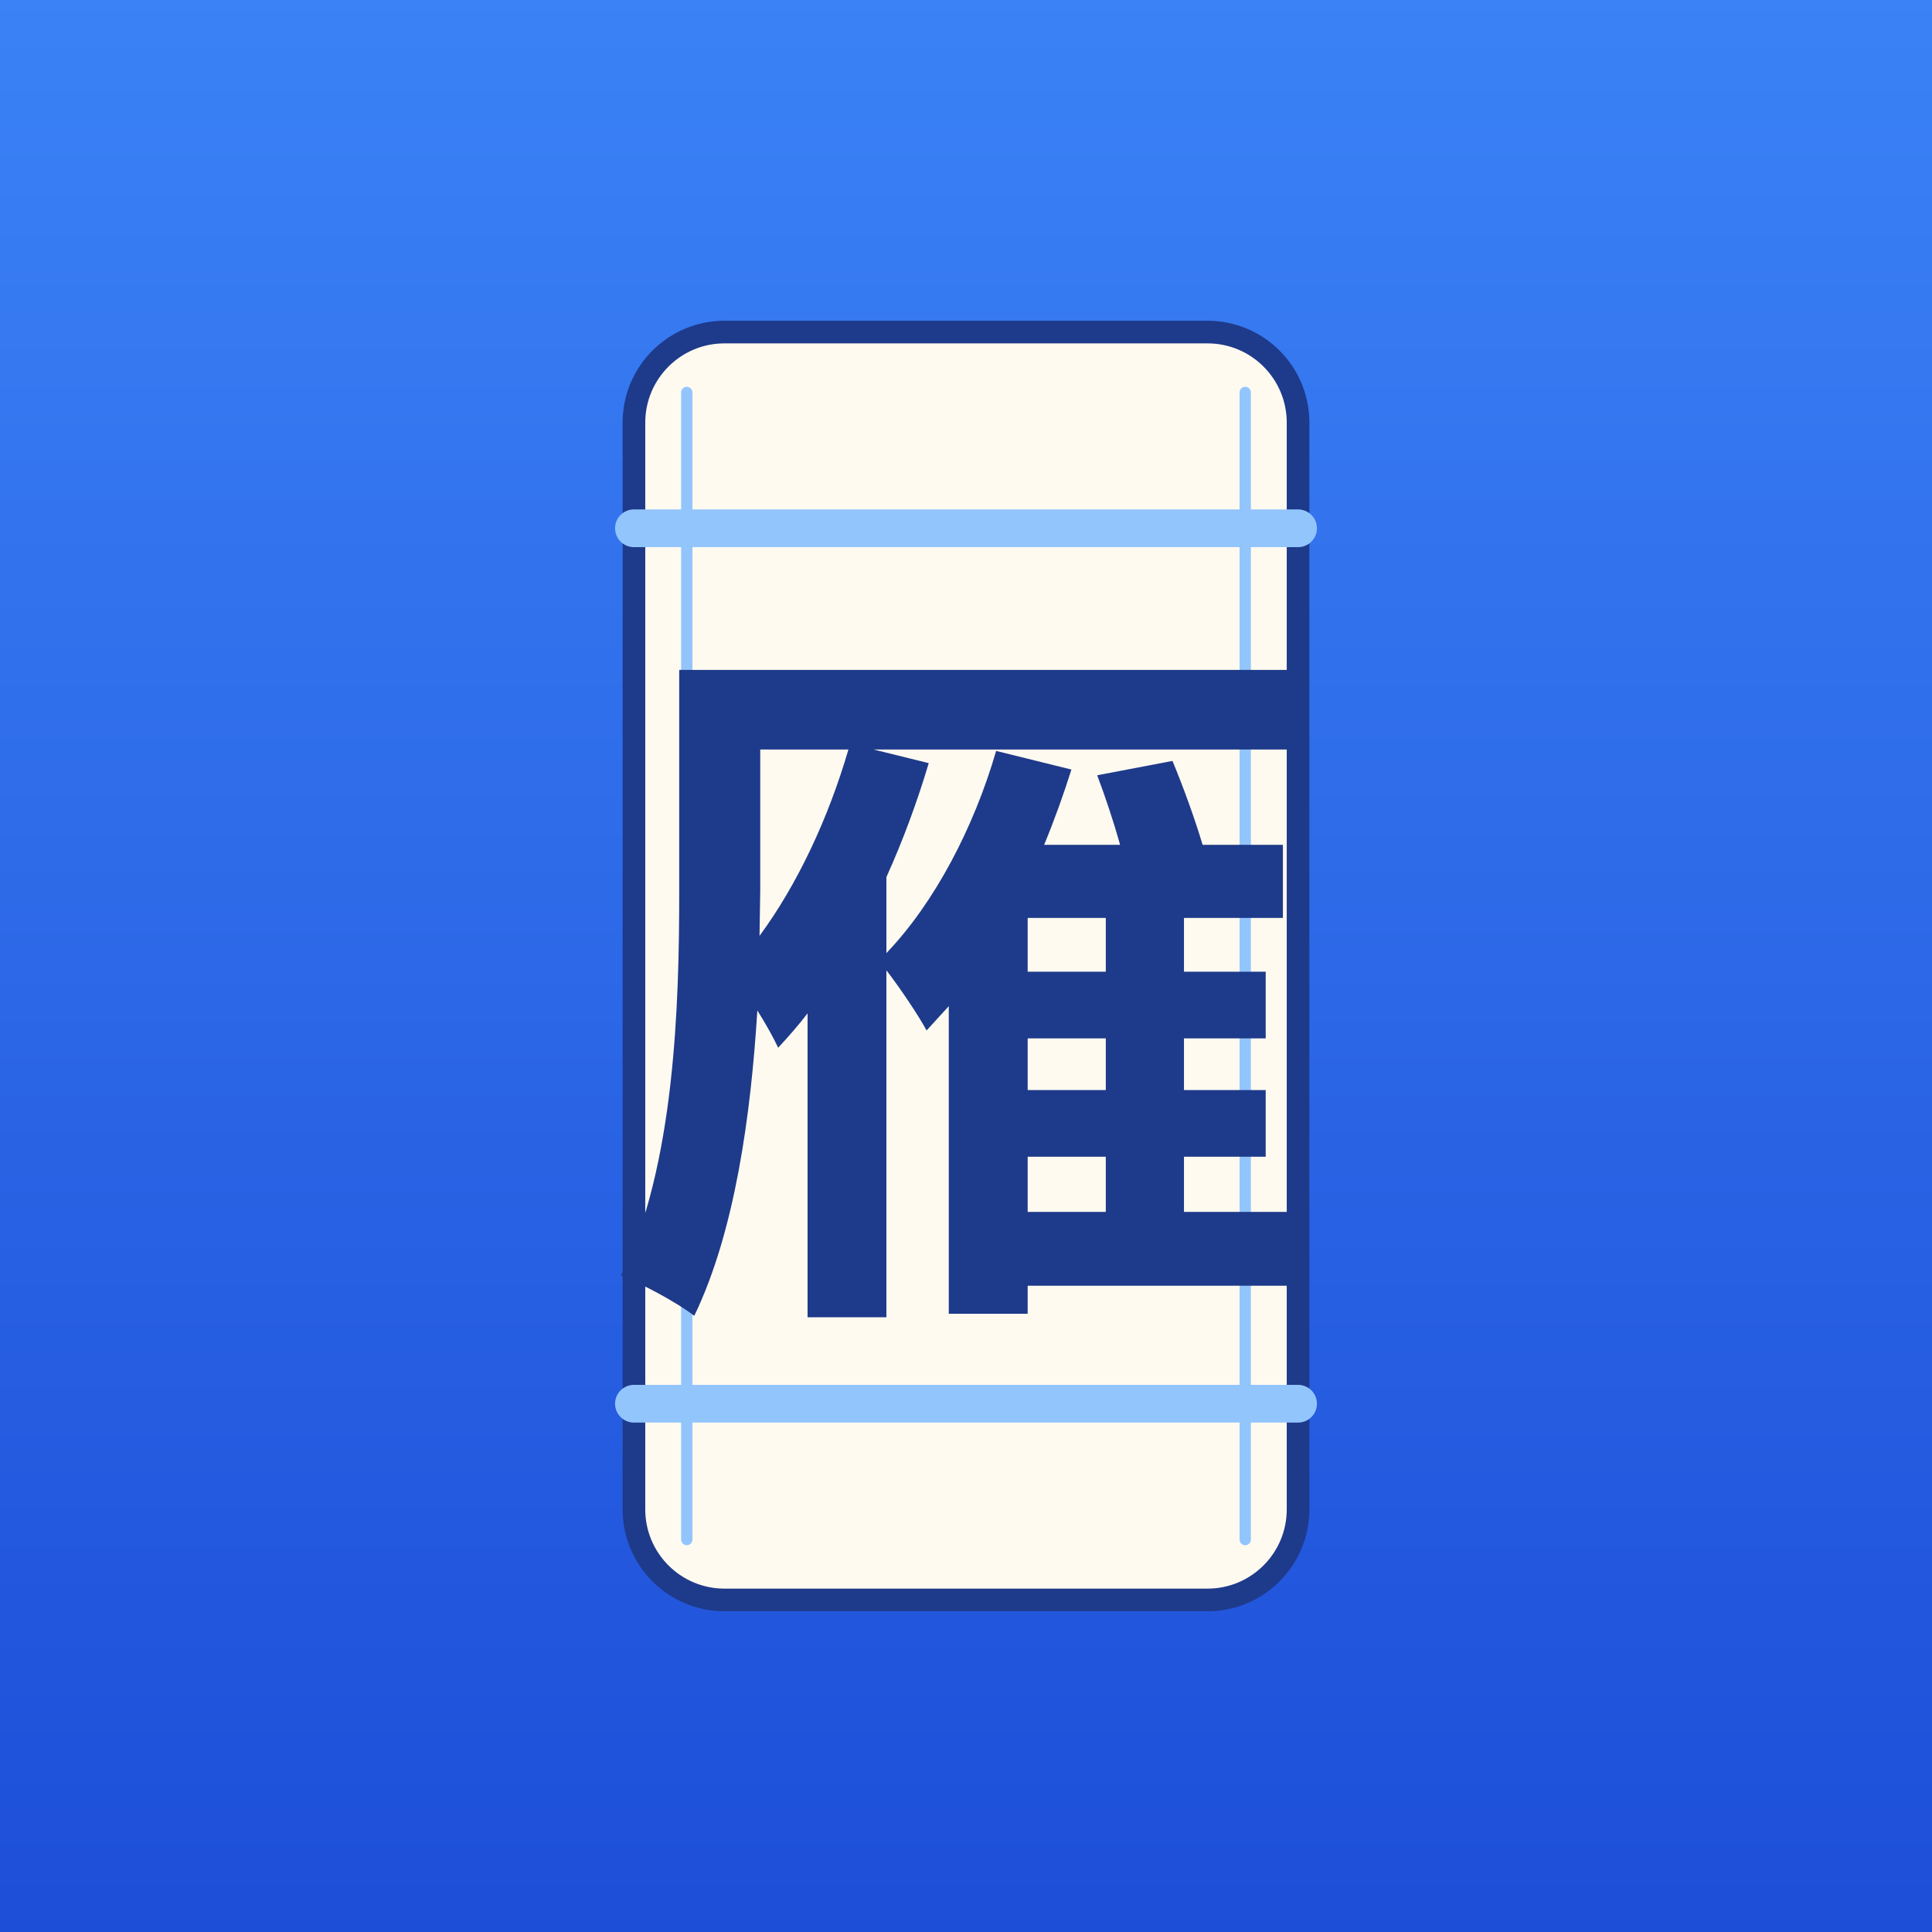
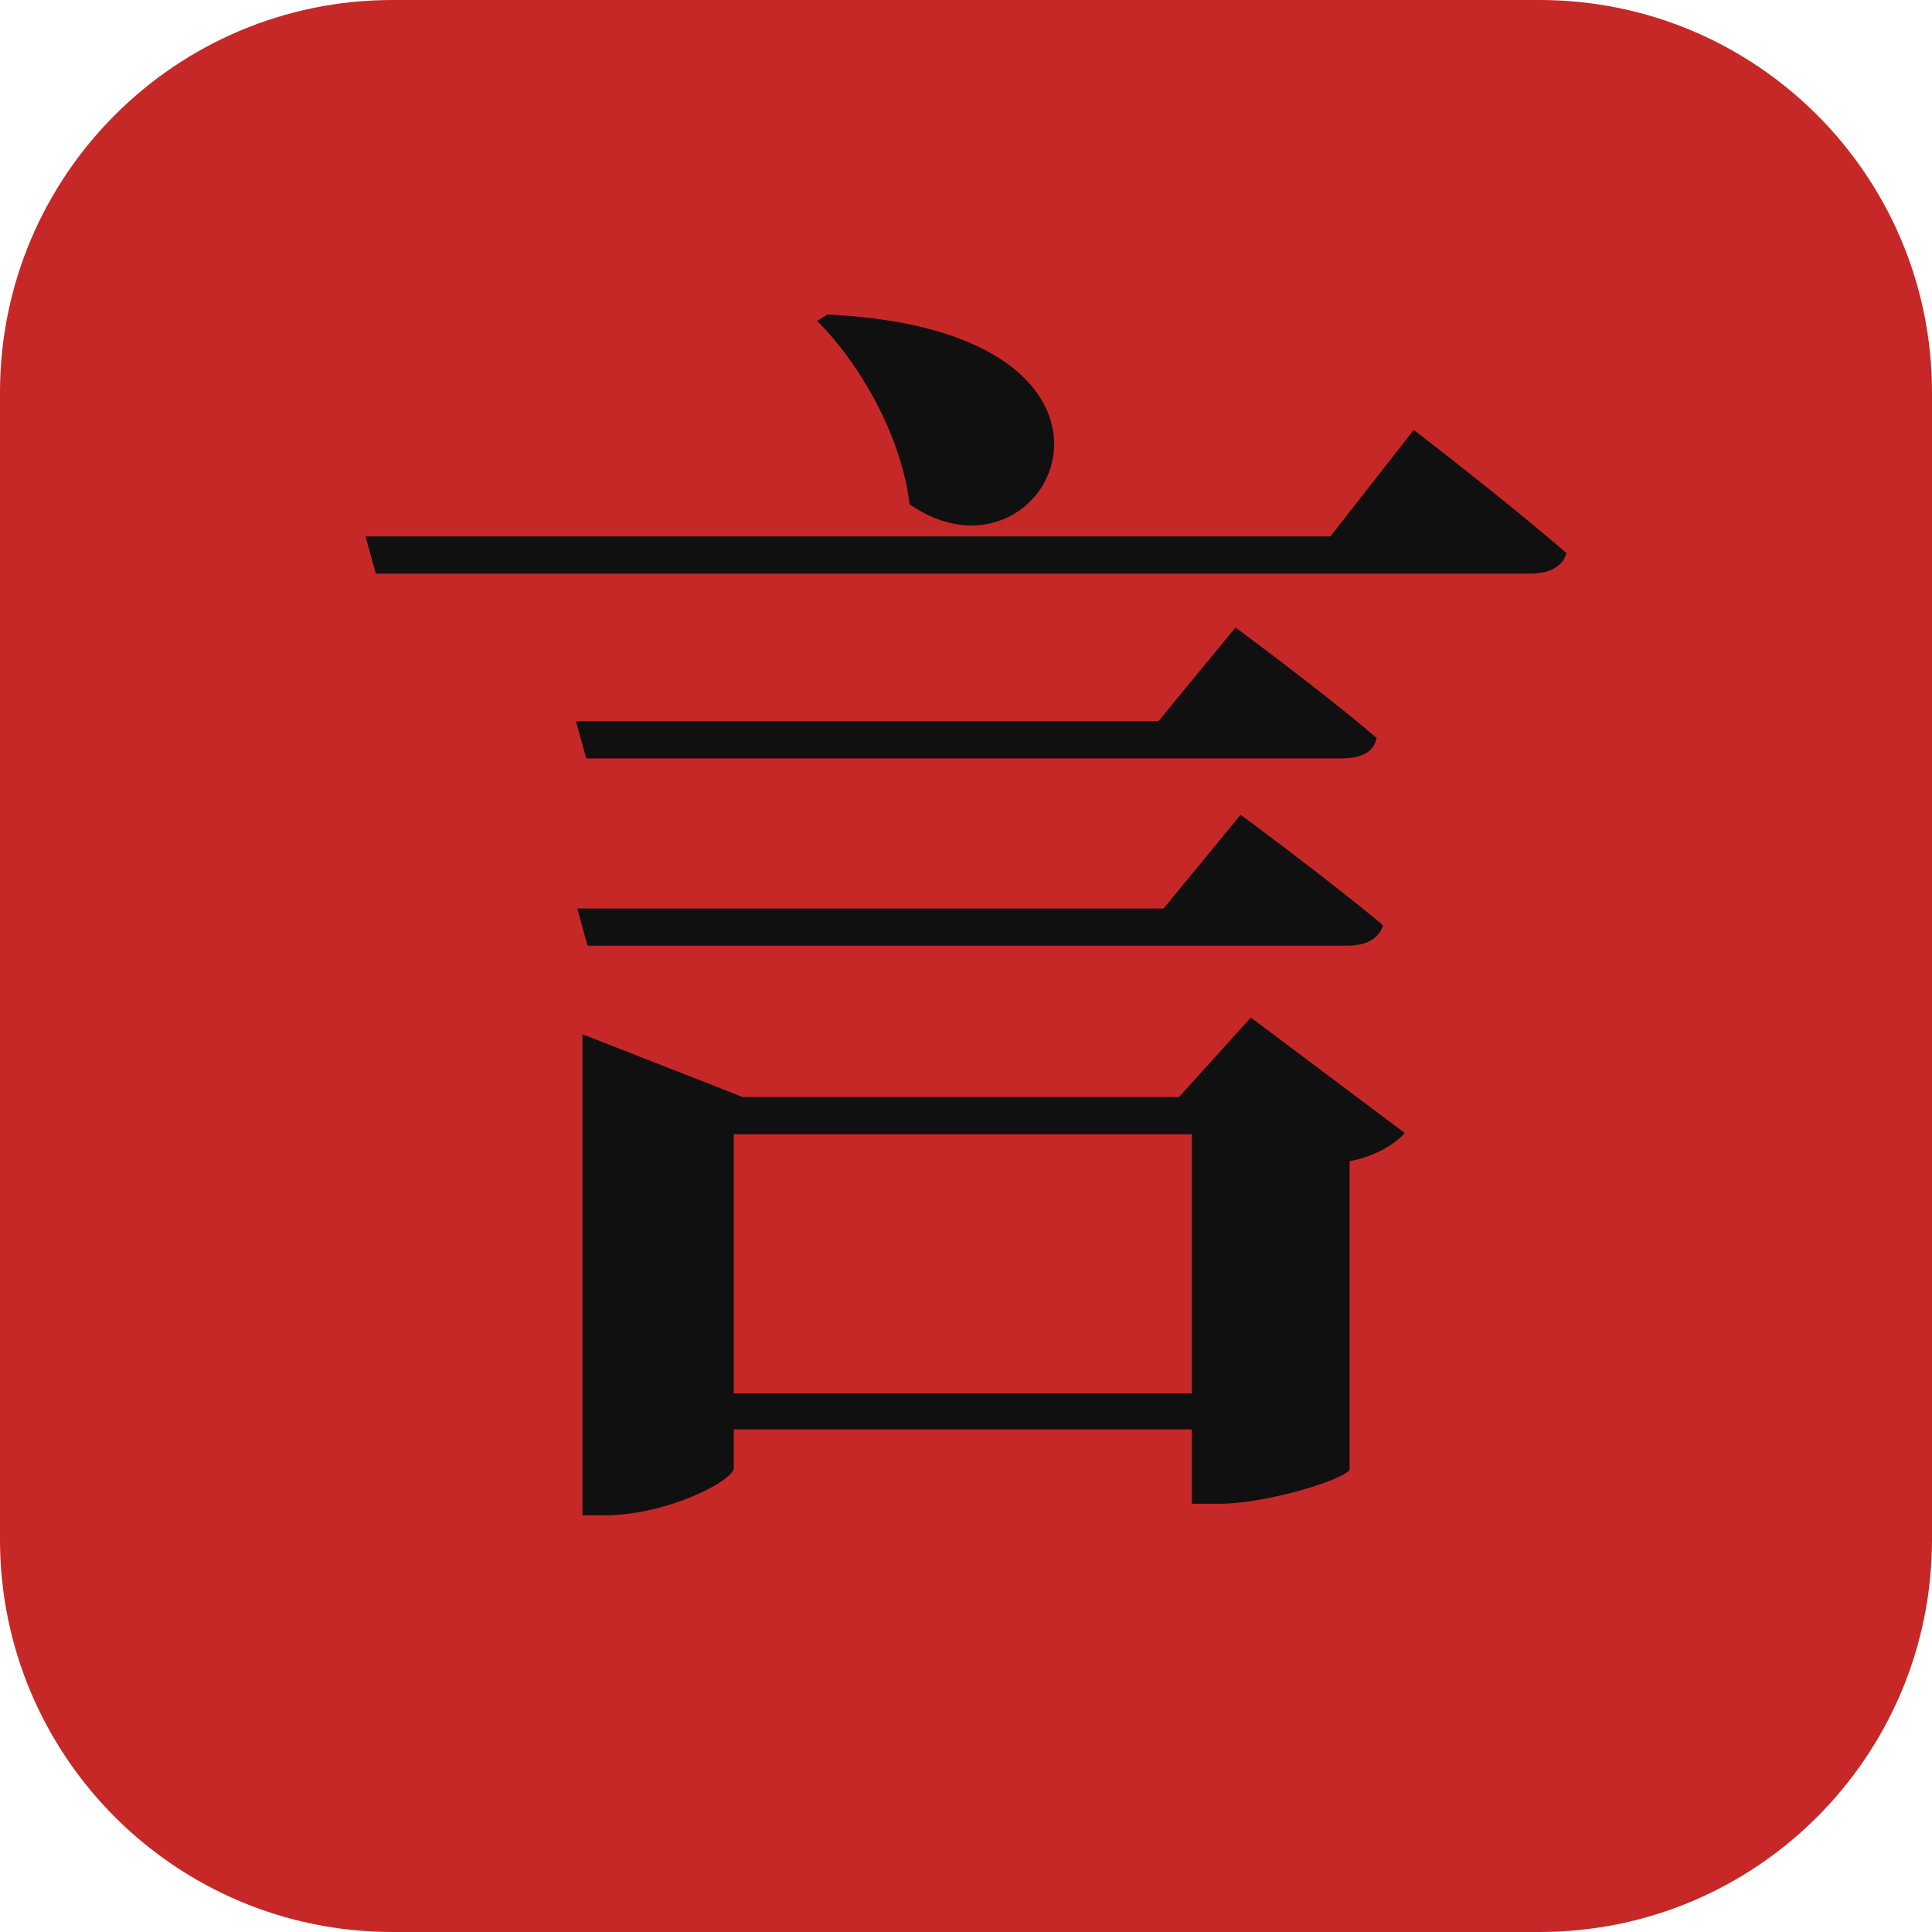
- <svg xmlns="http://www.w3.org/2000/svg" viewBox="0 0 512 512" width="512" height="512" role="img" aria-label="背语雁 雁">
-   <defs>
-     <linearGradient id="wenyanBg" x1="0" y1="0" x2="0" y2="1">
-       <stop offset="0" stop-color="#3b82f6" />
-       <stop offset="1" stop-color="#1d4ed8" />
-     </linearGradient>
-   </defs>
-   <rect width="512" height="512" fill="url(#wenyanBg)" />
-   <rect x="168" y="88" width="176" height="336" rx="24" fill="#fffaf0" stroke="#1e3a8a" stroke-width="6" />
-   <g stroke="#93c5fd" stroke-width="3" stroke-linecap="round">
-     <line x1="182" y1="104" x2="182" y2="408" />
-     <line x1="330" y1="104" x2="330" y2="408" />
-   </g>
-   <g stroke="#93c5fd" stroke-width="10" stroke-linecap="round">
-     <line x1="168" y1="140" x2="344" y2="140" />
-     <line x1="168" y1="372" x2="344" y2="372" />
-   </g>
-   <text x="256" y="332" text-anchor="middle" font-family="'PingFang SC','Microsoft YaHei','Noto Sans CJK SC','Noto Serif CJK SC',sans-serif" font-size="190" font-weight="700" fill="#1e3a8a">雁</text>
+ <svg xmlns="http://www.w3.org/2000/svg" viewBox="0 0 512 512" width="512" height="512" role="img" aria-label="背语雁 言">
+   <rect width="512" height="512" rx="104" fill="#C62828" />
+   <text x="256" y="372" text-anchor="middle" font-family="'Noto Serif CJK SC','Songti SC','SimSun',serif" font-size="340" font-weight="700" fill="#101010">言</text>
</svg>
